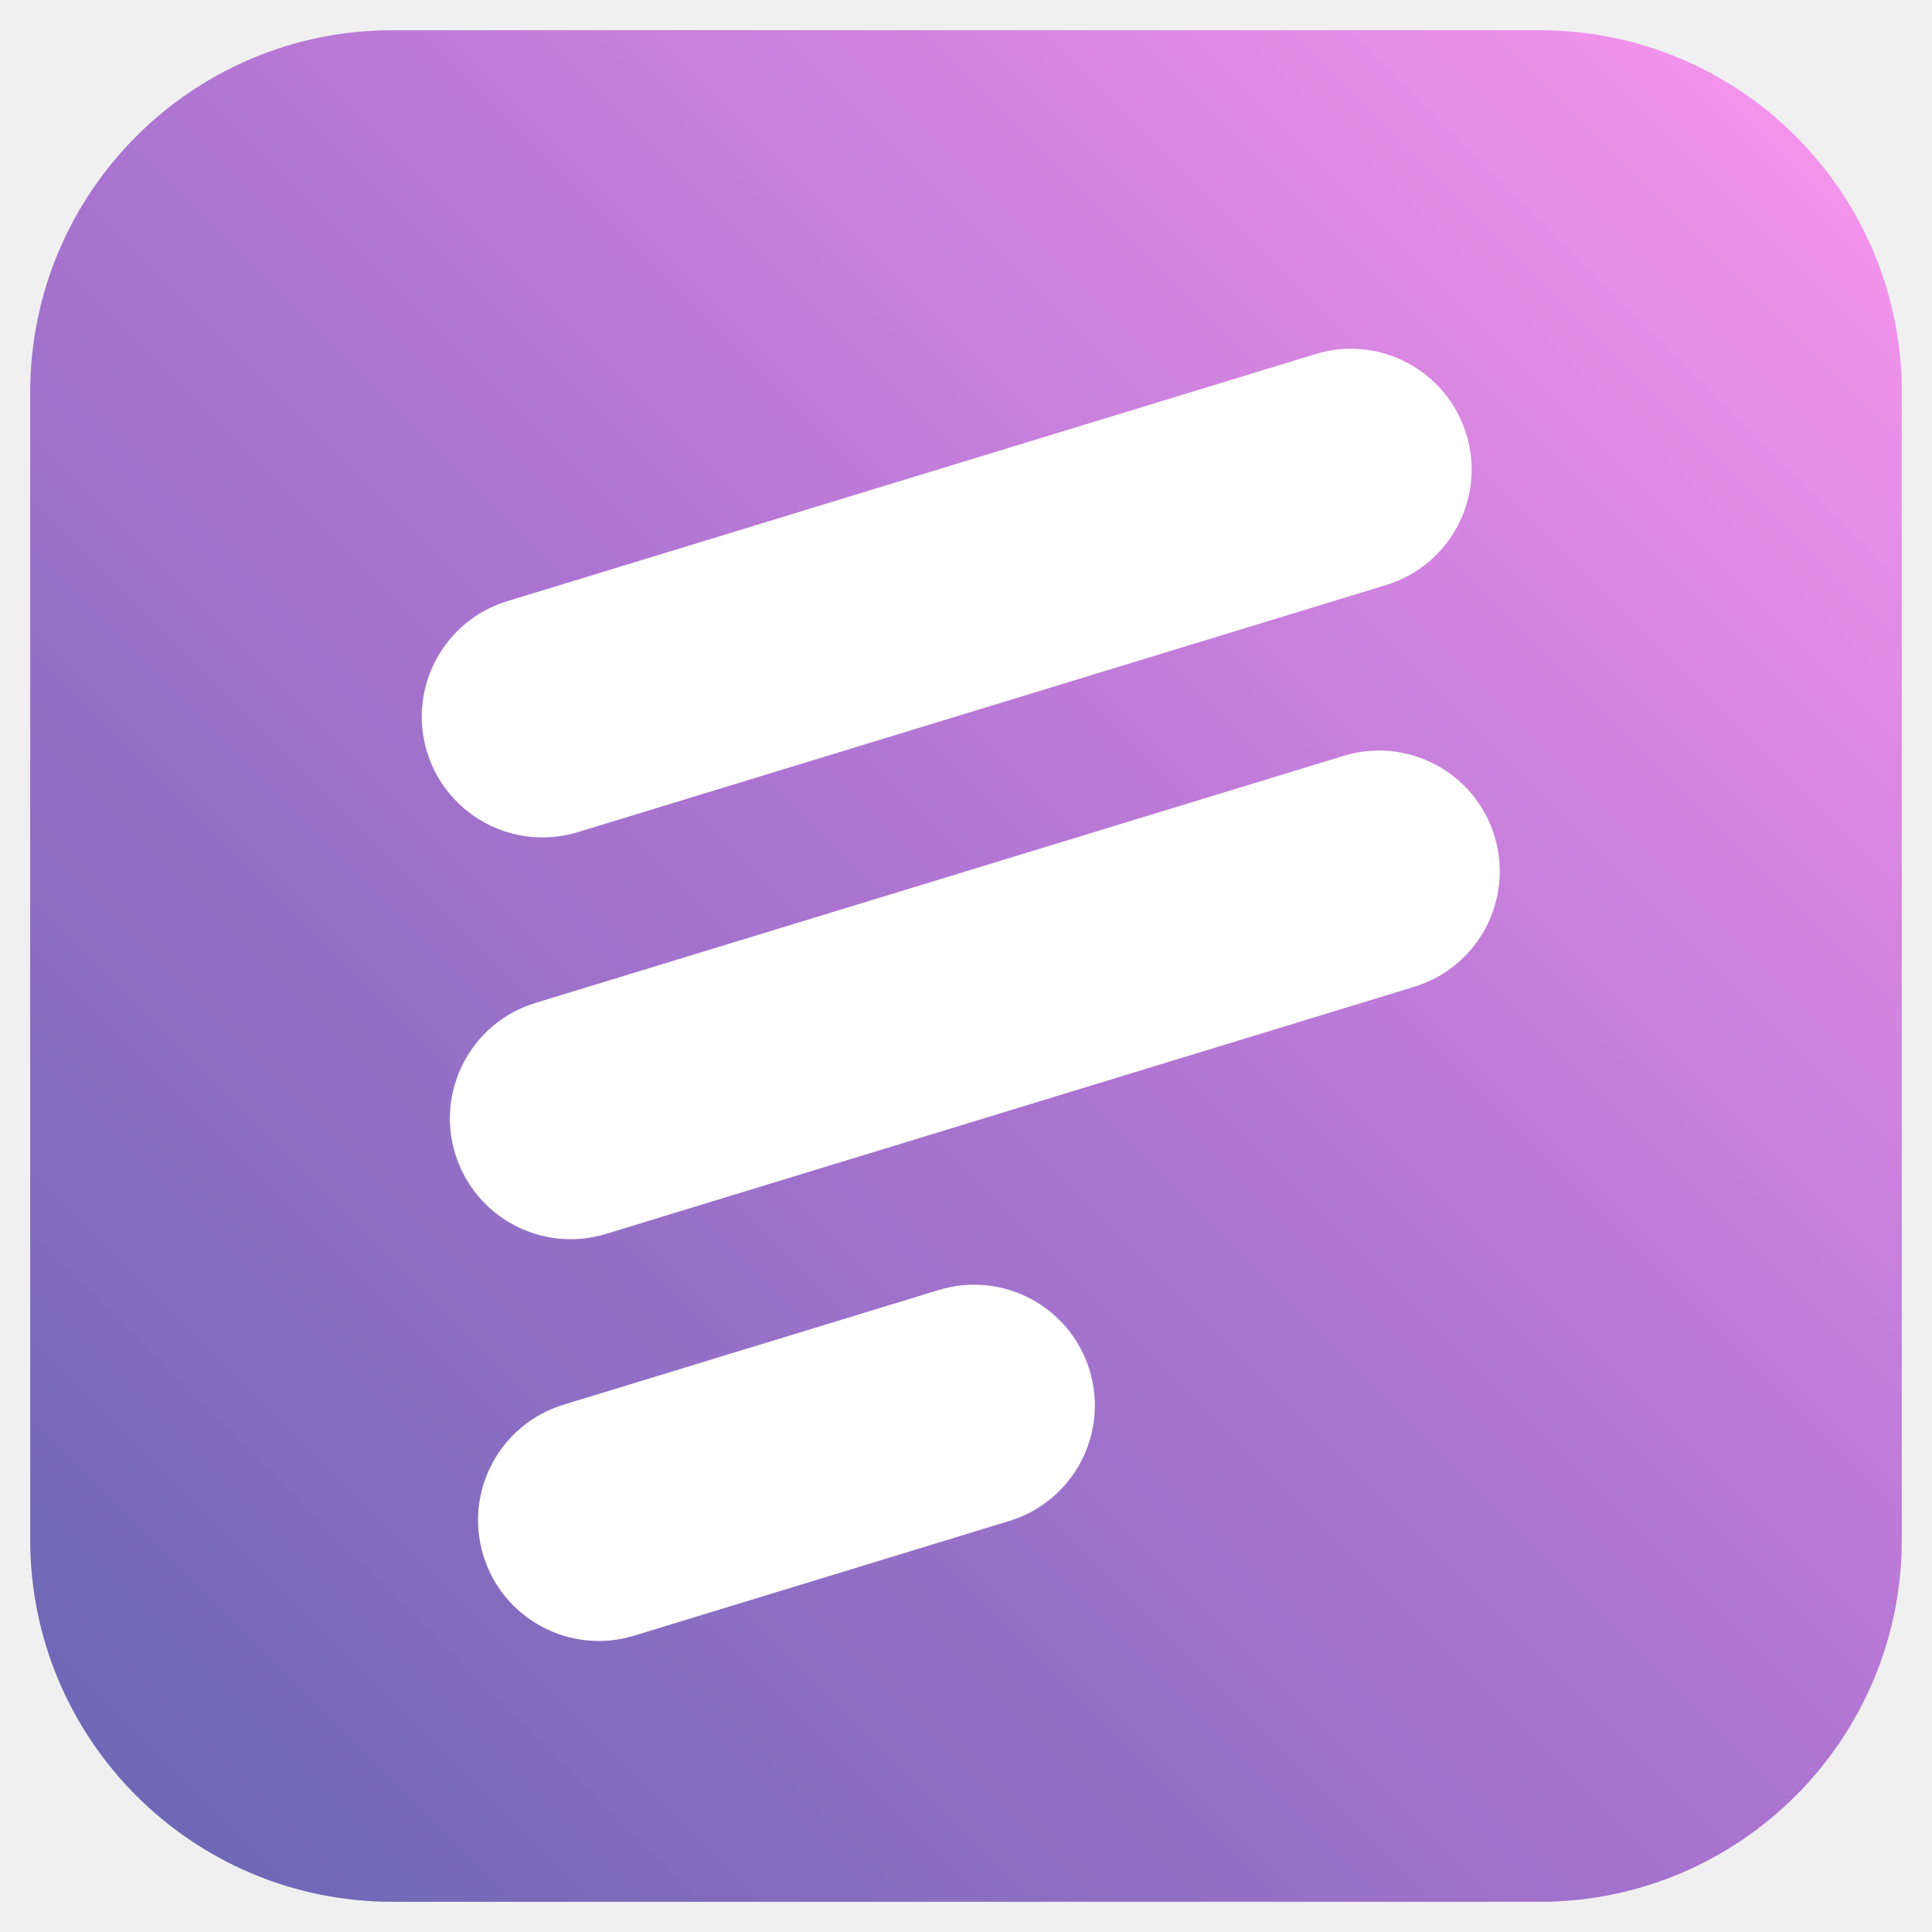
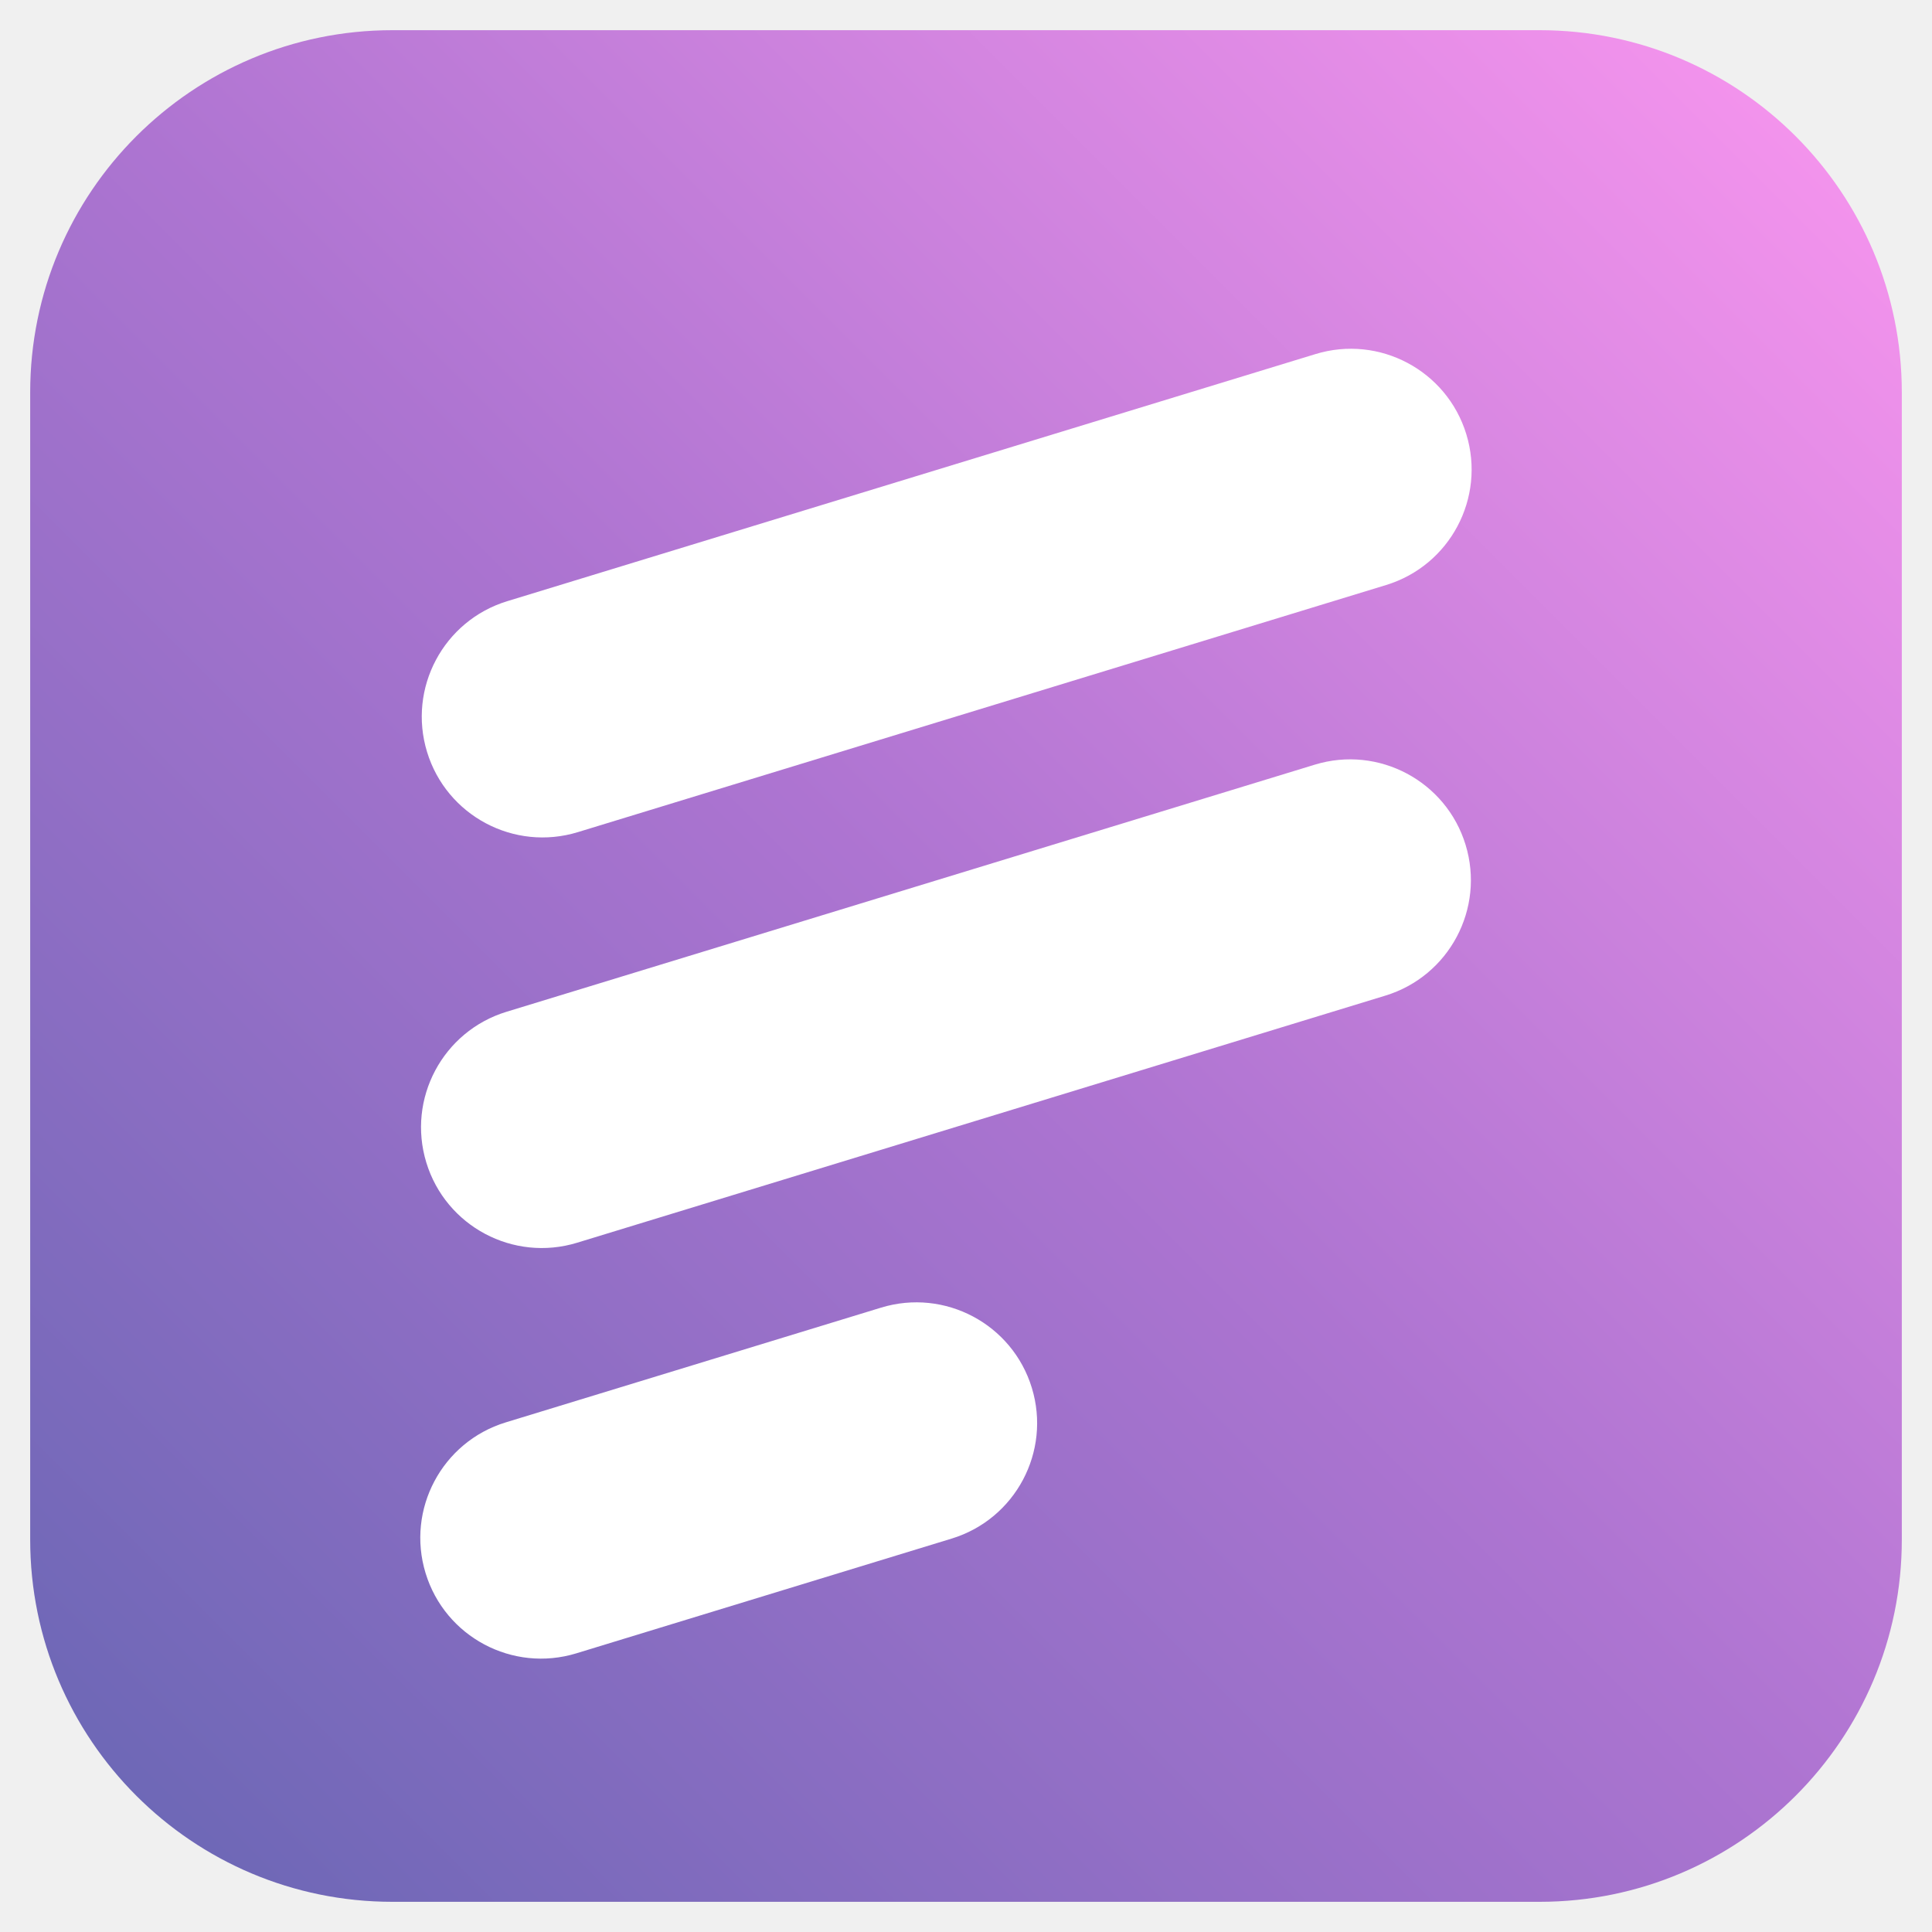
<svg xmlns="http://www.w3.org/2000/svg" width="256" height="256" viewBox="0 0 256 256">
  <defs>
    <linearGradient id="bgGradient" x1="0%" y1="100%" x2="100%" y2="0%">
      <stop offset="0%" stop-color="#6666B3" />
      <stop offset="50%" stop-color="#AD74D1" />
      <stop offset="100%" stop-color="#FC97F0" />
    </linearGradient>
  </defs>
  <rect x="4" y="4" width="248" height="248" rx="48" fill="url(#bgGradient)" />
  <g fill="#FFFFFF" transform="translate(128 128) rotate(-17)">
    <rect x="-60" y="-64" width="144" height="32" rx="16" />
-     <rect x="-72" y="-12" width="144" height="32" rx="16" />
-     <rect x="-84" y="40" width="84" height="32" rx="16" />
+     <rect x="-76" y="-12" width="144" height="32" rx="16" />
+     <rect x="-92" y="40" width="84" height="32" rx="16" />
  </g>
</svg>
